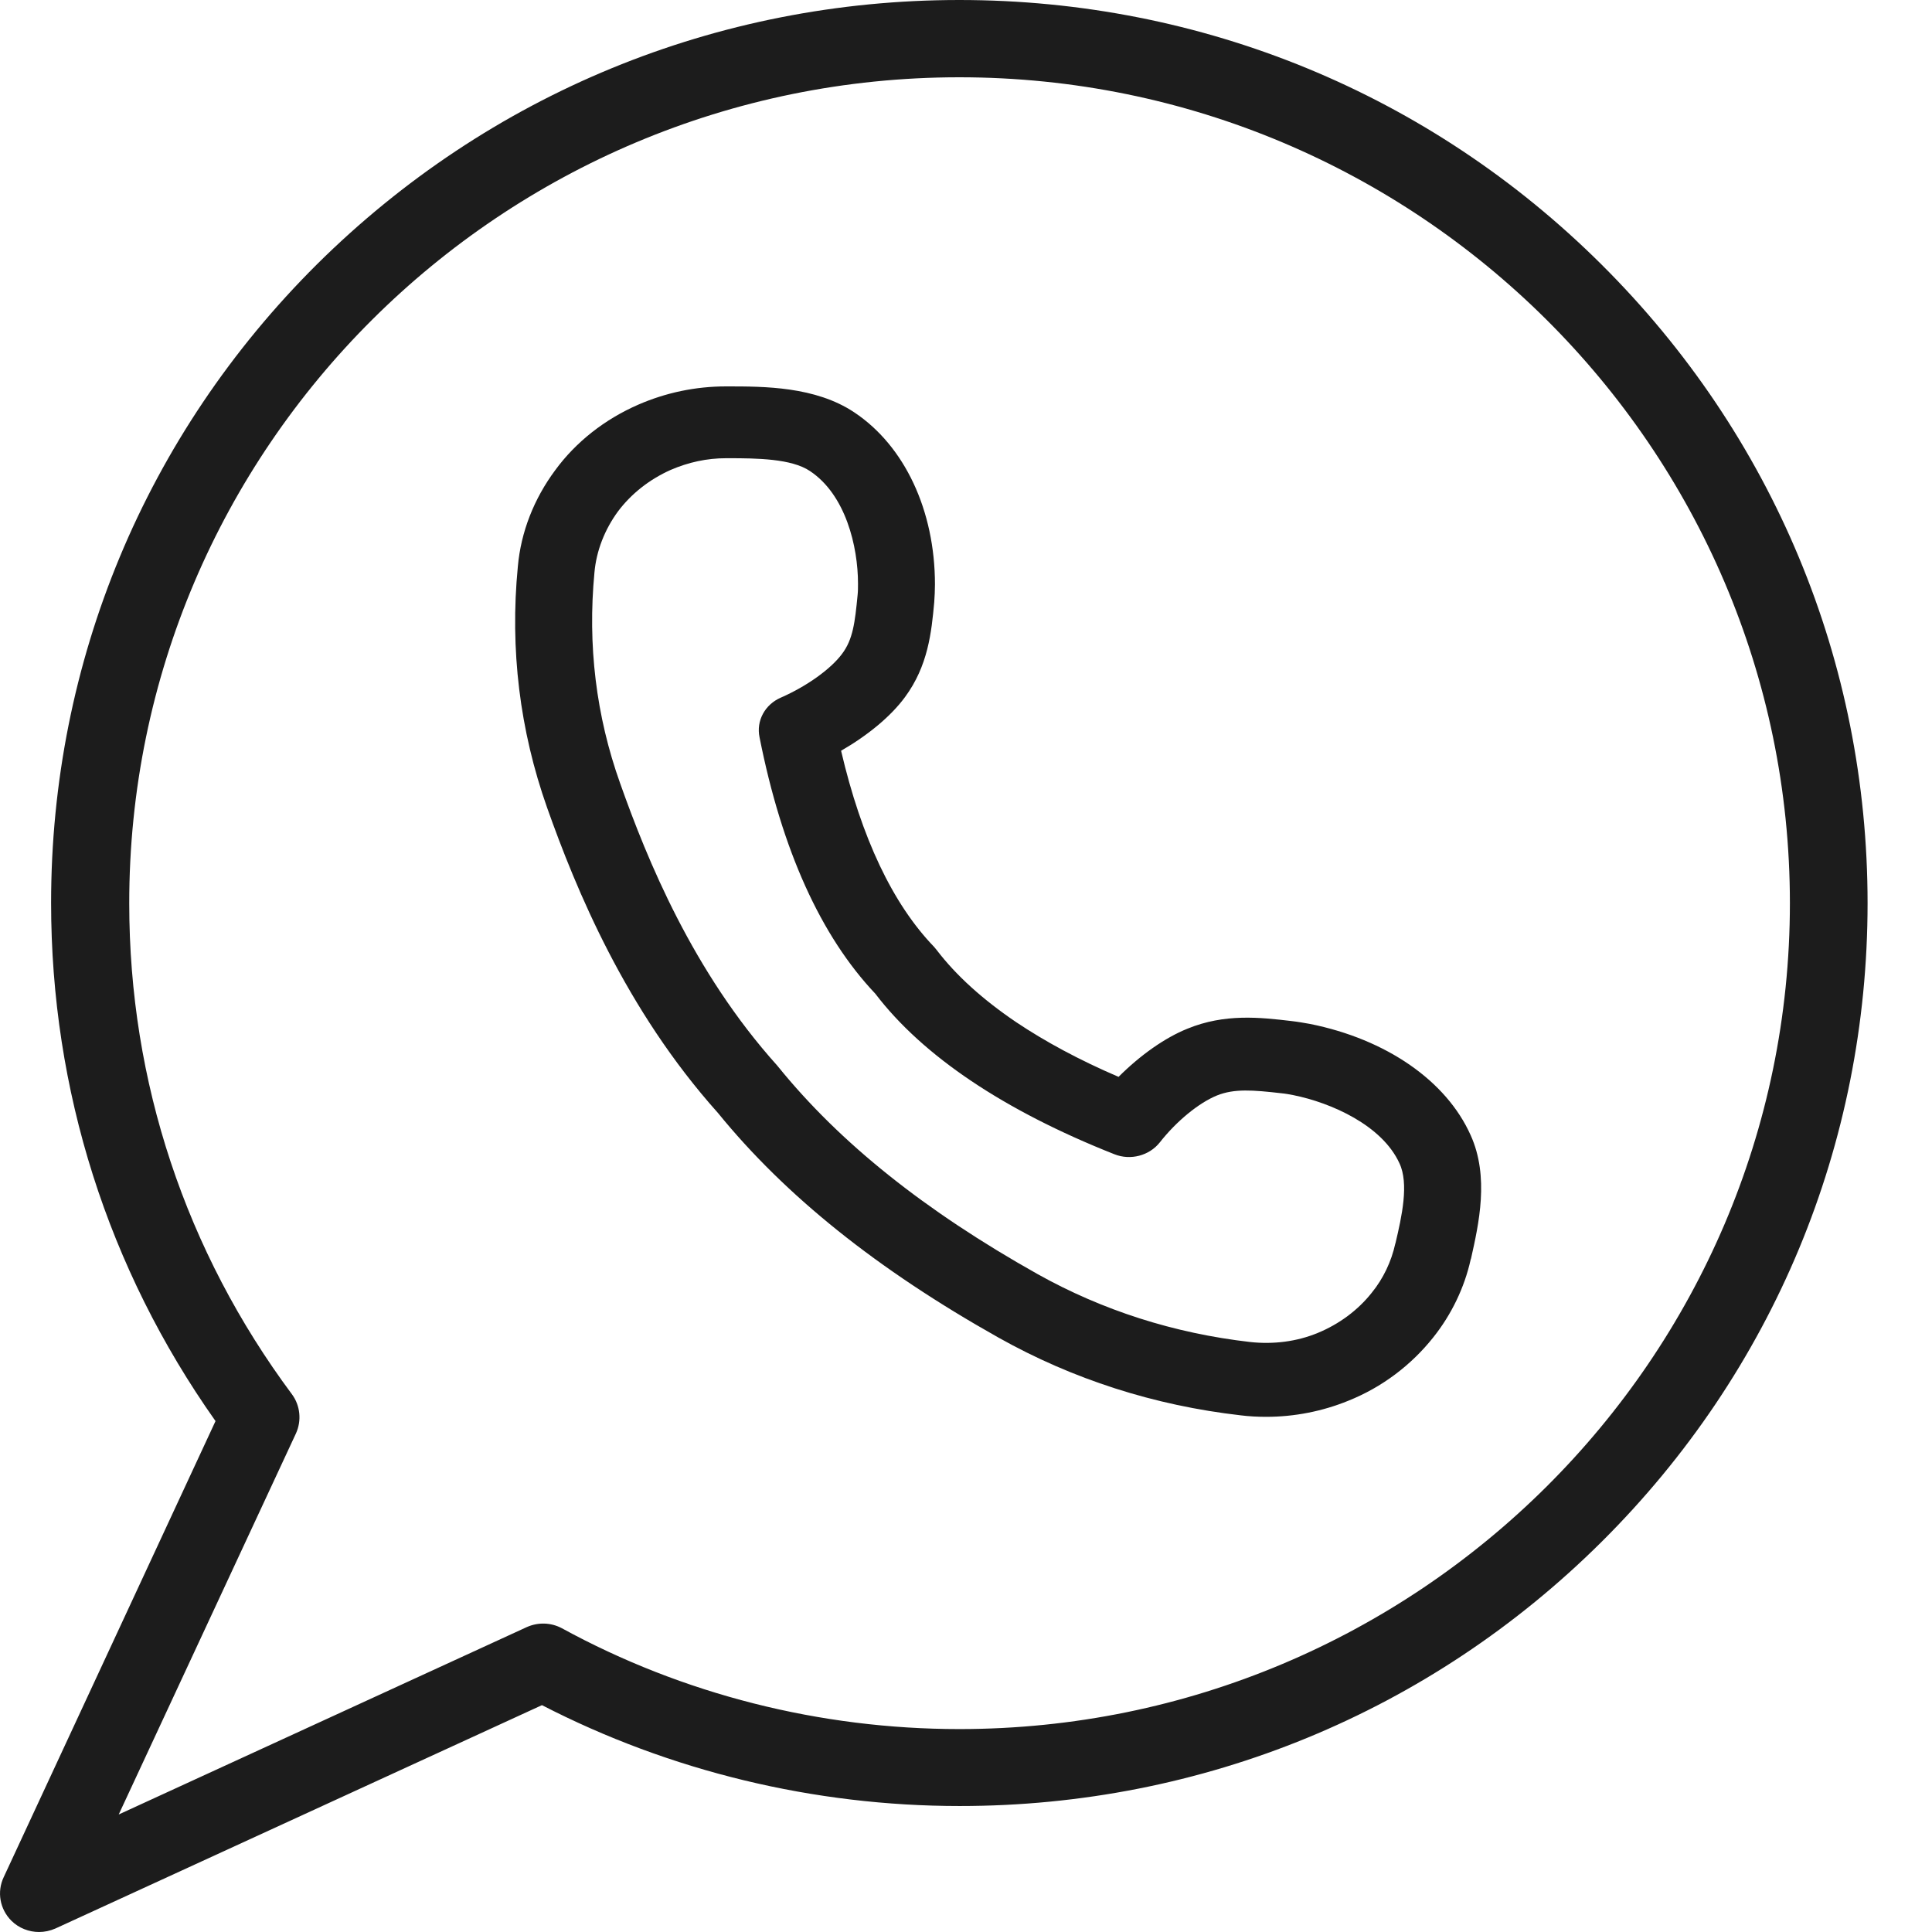
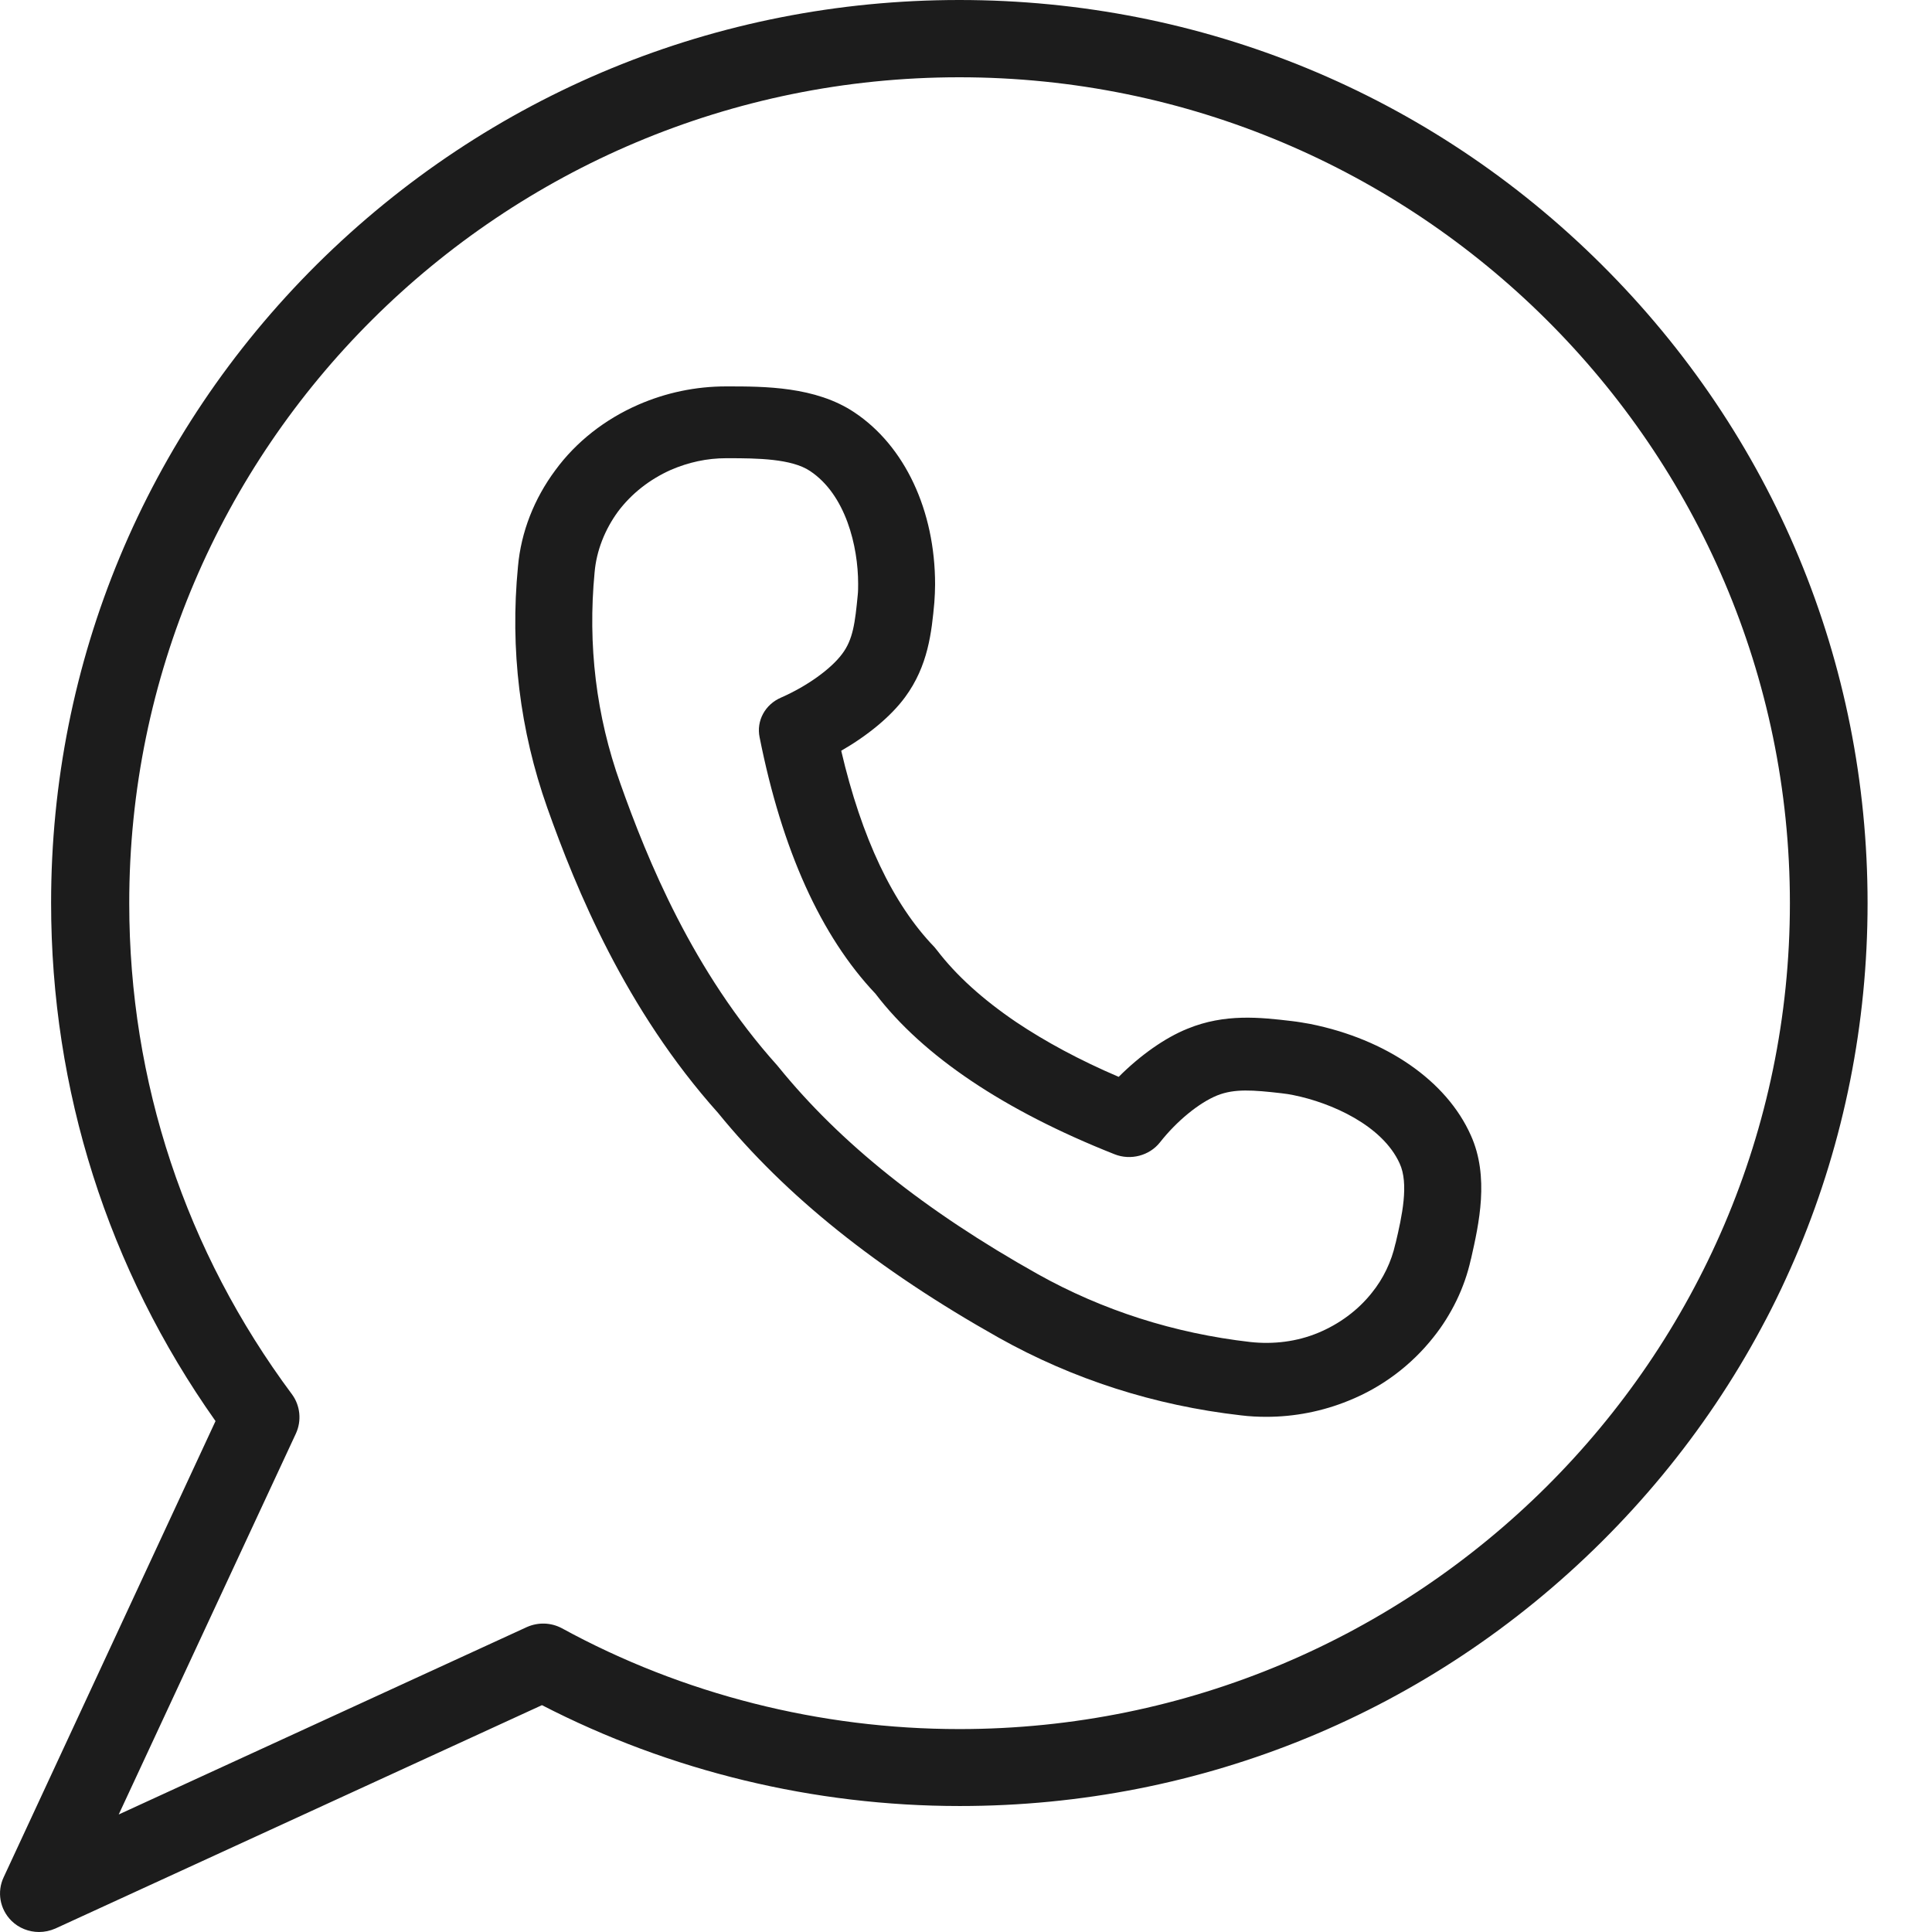
<svg xmlns="http://www.w3.org/2000/svg" width="29" height="29" viewBox="0 0 29 29" fill="none">
  <path d="M24.037 3.968C21.465 1.41 18.04 0 14.4 0C10.76 0 7.336 1.41 4.757 3.968C2.185 6.526 0.767 9.932 0.767 13.552C0.767 16.365 1.619 19.045 3.235 21.331L0.056 28.176C-0.049 28.397 -0.003 28.658 0.172 28.832C0.283 28.942 0.435 29 0.586 29C0.668 29 0.75 28.983 0.831 28.948L8.135 25.595C10.06 26.587 12.219 27.109 14.406 27.109C18.046 27.109 21.471 25.699 24.043 23.141C26.616 20.582 28.033 17.177 28.033 13.557C28.033 9.937 26.616 6.532 24.037 3.968ZM14.4 25.954C12.312 25.954 10.247 25.432 8.433 24.44C8.269 24.353 8.077 24.348 7.908 24.423L1.782 27.236L4.442 21.517C4.53 21.325 4.507 21.099 4.384 20.931C2.786 18.784 1.94 16.237 1.94 13.563C1.934 6.724 7.522 1.16 14.4 1.16C21.272 1.16 26.867 6.724 26.867 13.557C26.867 20.391 21.272 25.954 14.4 25.954Z" fill="#1C1C1C" />
-   <path d="M19.666 15.37C19.574 15.354 19.481 15.337 19.383 15.326C18.915 15.271 18.384 15.211 17.824 15.441C17.483 15.578 17.113 15.841 16.79 16.164C16.201 15.912 15.686 15.633 15.253 15.343C14.751 15.003 14.352 14.642 14.063 14.264C14.052 14.248 14.034 14.231 14.023 14.215C13.399 13.569 12.931 12.578 12.625 11.269C13.024 11.039 13.37 10.755 13.584 10.464C13.931 9.994 13.982 9.49 14.023 9.041C14.029 8.953 14.034 8.86 14.034 8.773C14.034 7.661 13.578 6.692 12.822 6.189C12.238 5.8 11.47 5.8 10.915 5.8H10.898C10.442 5.8 9.997 5.893 9.581 6.074C9.079 6.293 8.645 6.632 8.333 7.059C8.016 7.486 7.819 7.984 7.773 8.504C7.652 9.747 7.802 10.963 8.212 12.123C8.645 13.344 9.385 15.151 10.777 16.706C11.788 17.949 13.168 19.055 14.988 20.078C16.102 20.703 17.327 21.097 18.626 21.245C18.753 21.261 18.881 21.267 19.008 21.267C19.429 21.267 19.851 21.184 20.238 21.026C20.746 20.823 21.185 20.489 21.515 20.073C21.786 19.733 21.982 19.328 22.075 18.907L22.081 18.89C22.196 18.376 22.358 17.664 22.075 17.04C21.711 16.224 20.81 15.6 19.666 15.37ZM20.948 18.655L20.943 18.671C20.885 18.934 20.764 19.192 20.59 19.405C20.382 19.668 20.099 19.876 19.782 20.007C19.464 20.139 19.112 20.182 18.765 20.144C17.621 20.013 16.547 19.668 15.577 19.126C13.879 18.173 12.608 17.155 11.684 16.016C11.678 16.011 11.672 16 11.666 15.994C10.396 14.582 9.714 12.901 9.31 11.762C8.946 10.744 8.819 9.682 8.923 8.592C8.952 8.264 9.079 7.946 9.275 7.678C9.477 7.409 9.749 7.196 10.066 7.054C10.332 6.939 10.609 6.878 10.898 6.878H10.921C10.927 6.878 10.933 6.878 10.938 6.878C11.36 6.878 11.88 6.884 12.157 7.07C12.694 7.426 12.879 8.203 12.879 8.762C12.879 8.816 12.879 8.877 12.873 8.931C12.833 9.342 12.804 9.599 12.637 9.818C12.469 10.043 12.111 10.3 11.724 10.47C11.481 10.574 11.349 10.82 11.401 11.067C11.736 12.758 12.319 14.05 13.139 14.916C13.497 15.386 13.982 15.824 14.577 16.224C15.172 16.624 15.894 16.996 16.726 17.325C16.969 17.423 17.252 17.346 17.408 17.149C17.662 16.826 17.997 16.553 18.268 16.443C18.528 16.339 18.805 16.361 19.233 16.41C19.297 16.416 19.354 16.427 19.412 16.438C19.984 16.553 20.746 16.892 21.006 17.461C21.151 17.768 21.041 18.261 20.948 18.655Z" fill="#1C1C1C" />
+   <path d="M19.668 15.37C19.576 15.354 19.483 15.337 19.385 15.326C18.917 15.271 18.386 15.211 17.826 15.441C17.485 15.578 17.115 15.841 16.792 16.164C16.202 15.912 15.688 15.633 15.255 15.343C14.753 15.003 14.354 14.642 14.065 14.264C14.054 14.248 14.036 14.231 14.025 14.215C13.401 13.569 12.933 12.578 12.627 11.269C13.026 11.039 13.372 10.755 13.586 10.464C13.932 9.994 13.984 9.49 14.025 9.041C14.031 8.953 14.036 8.86 14.036 8.773C14.036 7.661 13.58 6.692 12.823 6.189C12.24 5.8 11.472 5.8 10.917 5.8H10.9C10.444 5.8 9.999 5.893 9.583 6.074C9.081 6.293 8.647 6.632 8.335 7.059C8.018 7.486 7.821 7.984 7.775 8.504C7.654 9.747 7.804 10.963 8.214 12.123C8.647 13.344 9.387 15.151 10.779 16.706C11.79 17.949 13.17 19.055 14.989 20.078C16.104 20.703 17.329 21.097 18.628 21.245C18.756 21.261 18.883 21.267 19.01 21.267C19.431 21.267 19.853 21.184 20.24 21.026C20.748 20.823 21.187 20.489 21.516 20.073C21.788 19.733 21.984 19.328 22.077 18.907L22.082 18.89C22.198 18.376 22.36 17.664 22.077 17.04C21.713 16.224 20.812 15.6 19.668 15.37ZM20.95 18.655L20.945 18.671C20.887 18.934 20.765 19.192 20.592 19.405C20.384 19.668 20.101 19.876 19.784 20.007C19.466 20.139 19.114 20.182 18.767 20.144C17.623 20.013 16.549 19.668 15.579 19.126C13.88 18.173 12.61 17.155 11.686 16.016C11.68 16.011 11.674 16 11.668 15.994C10.398 14.582 9.716 12.901 9.312 11.762C8.948 10.744 8.821 9.682 8.925 8.592C8.953 8.264 9.081 7.946 9.277 7.678C9.479 7.409 9.751 7.196 10.068 7.054C10.334 6.939 10.611 6.878 10.9 6.878H10.923C10.929 6.878 10.935 6.878 10.94 6.878C11.362 6.878 11.882 6.884 12.159 7.07C12.696 7.426 12.881 8.203 12.881 8.762C12.881 8.816 12.881 8.877 12.875 8.931C12.835 9.342 12.806 9.599 12.639 9.818C12.471 10.043 12.113 10.3 11.726 10.47C11.483 10.574 11.351 10.82 11.402 11.067C11.738 12.758 12.321 14.05 13.141 14.916C13.499 15.386 13.984 15.824 14.579 16.224C15.174 16.624 15.896 16.996 16.728 17.325C16.971 17.423 17.254 17.346 17.41 17.149C17.664 16.826 17.999 16.553 18.27 16.443C18.53 16.339 18.807 16.361 19.235 16.41C19.298 16.416 19.356 16.427 19.414 16.438C19.986 16.553 20.748 16.892 21.008 17.461C21.152 17.768 21.043 18.261 20.95 18.655Z" fill="#1C1C1C" />
</svg>
